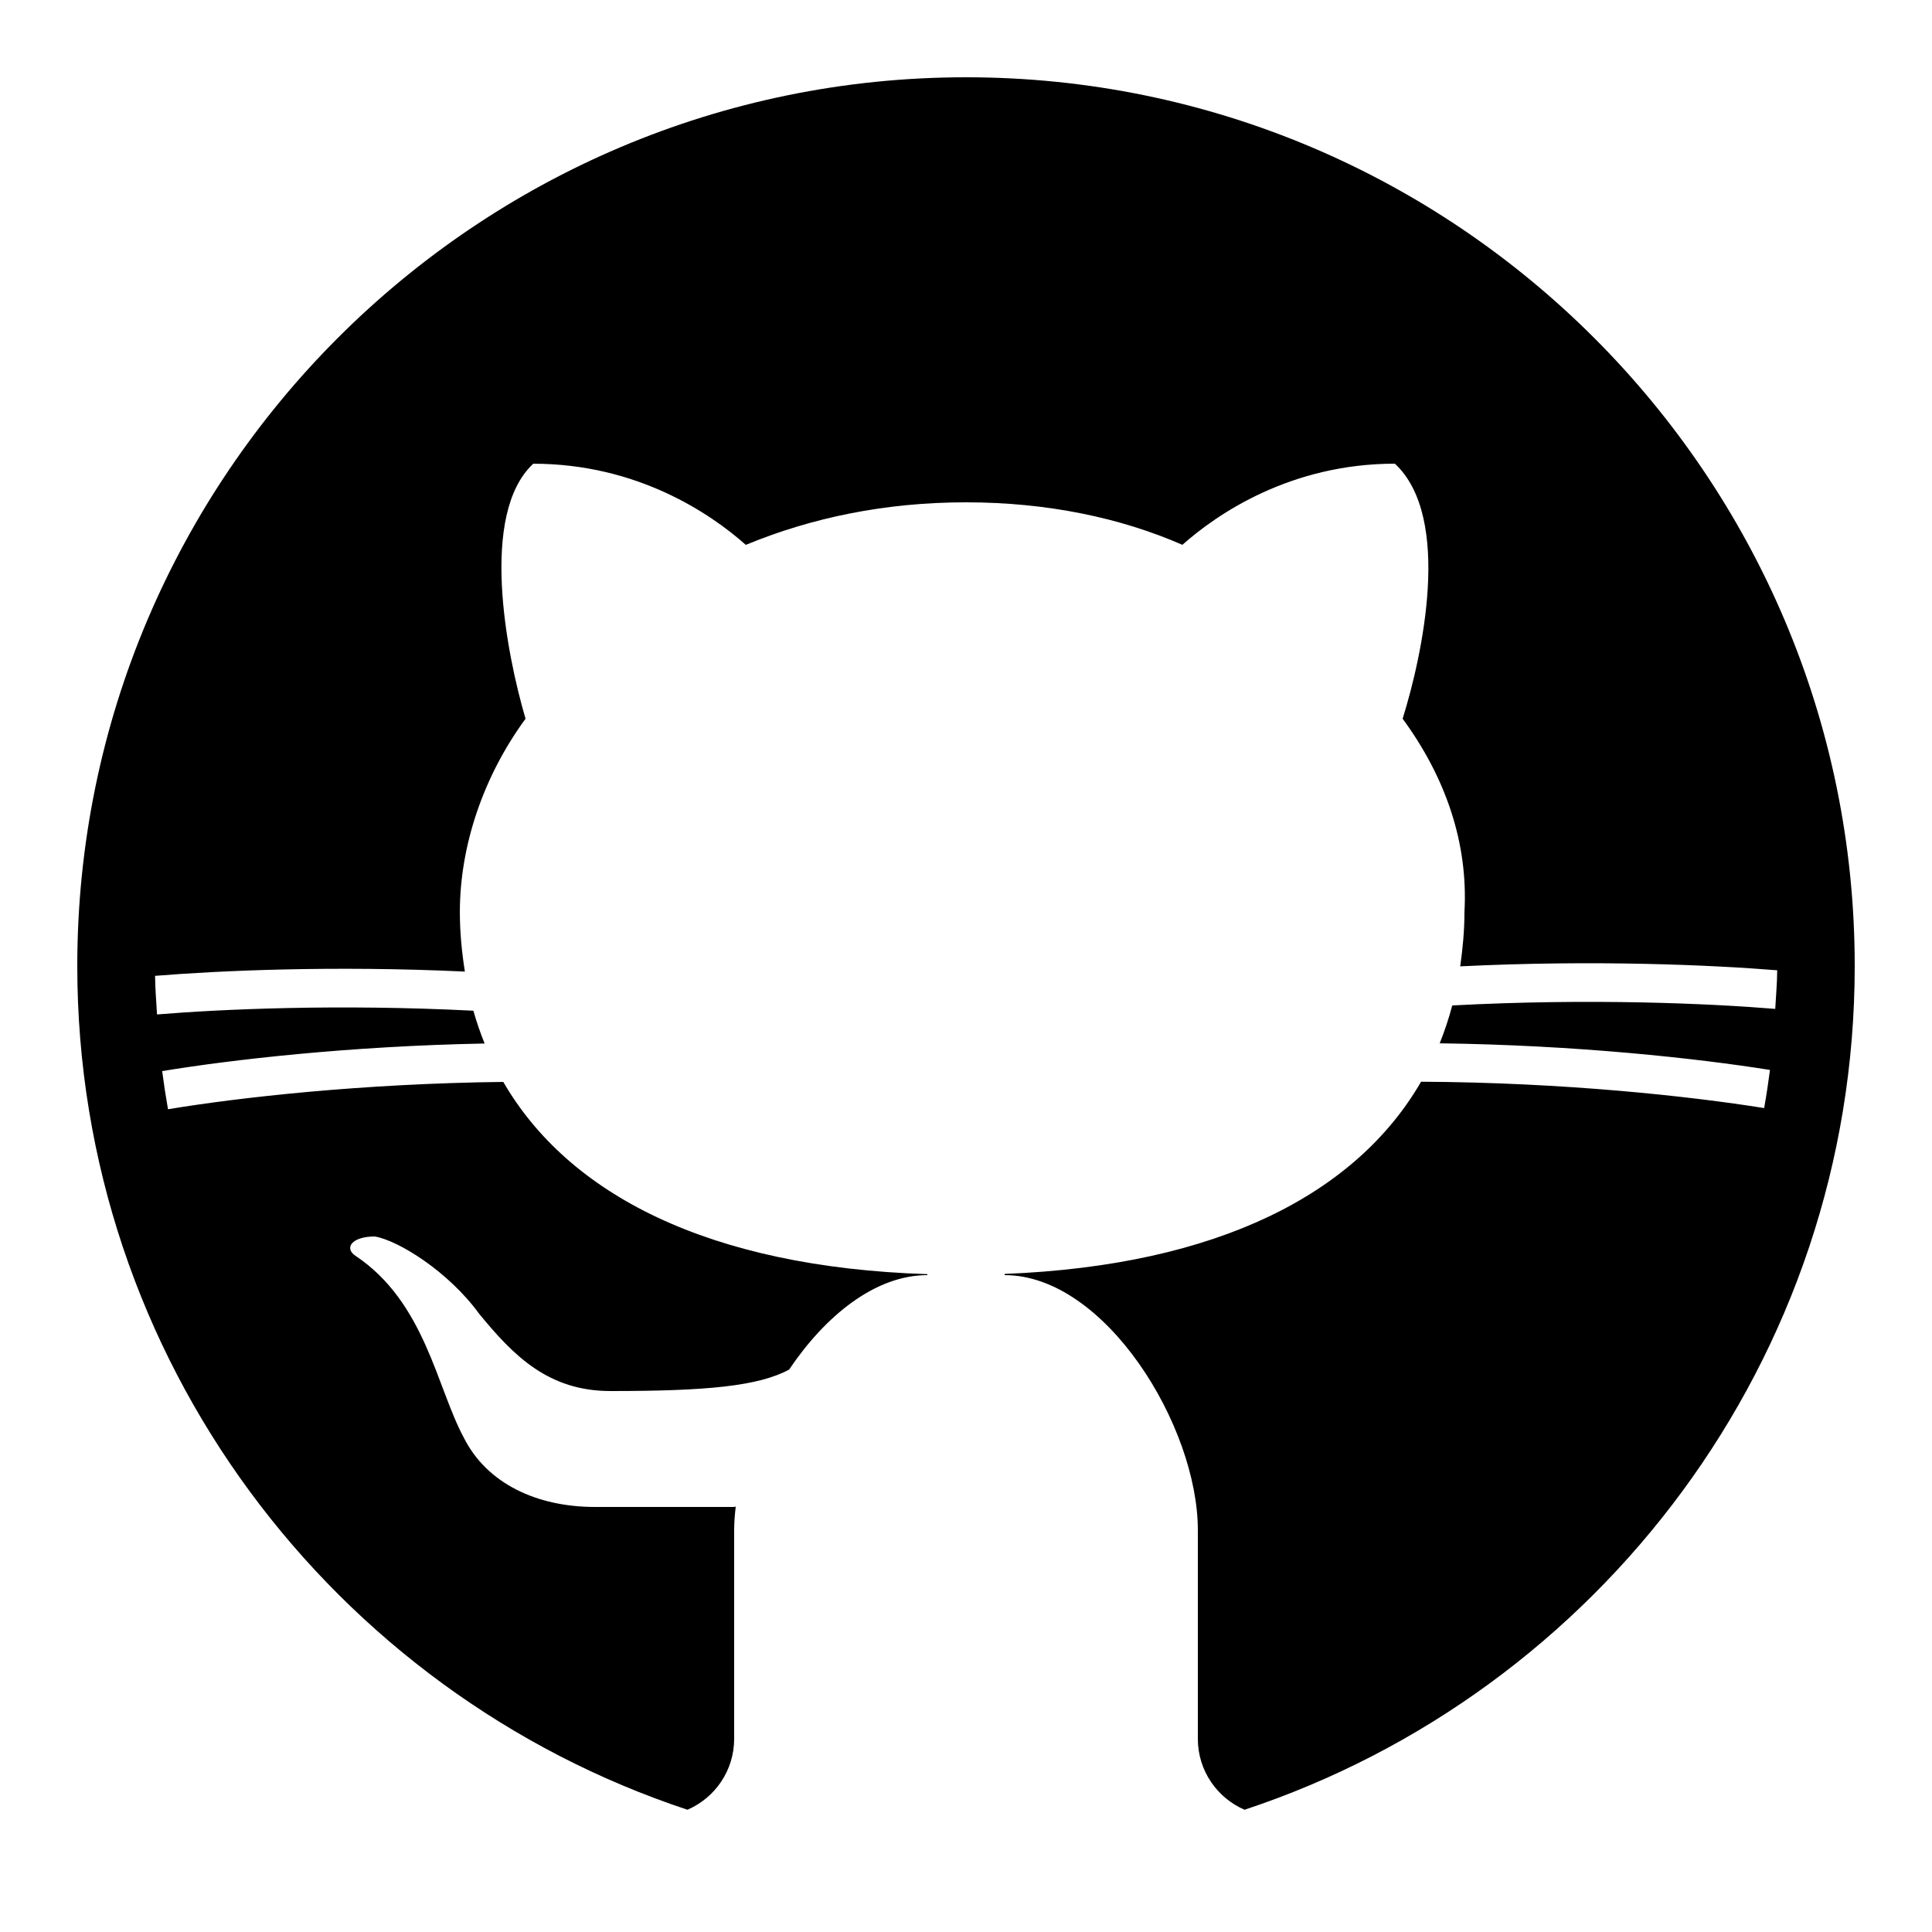
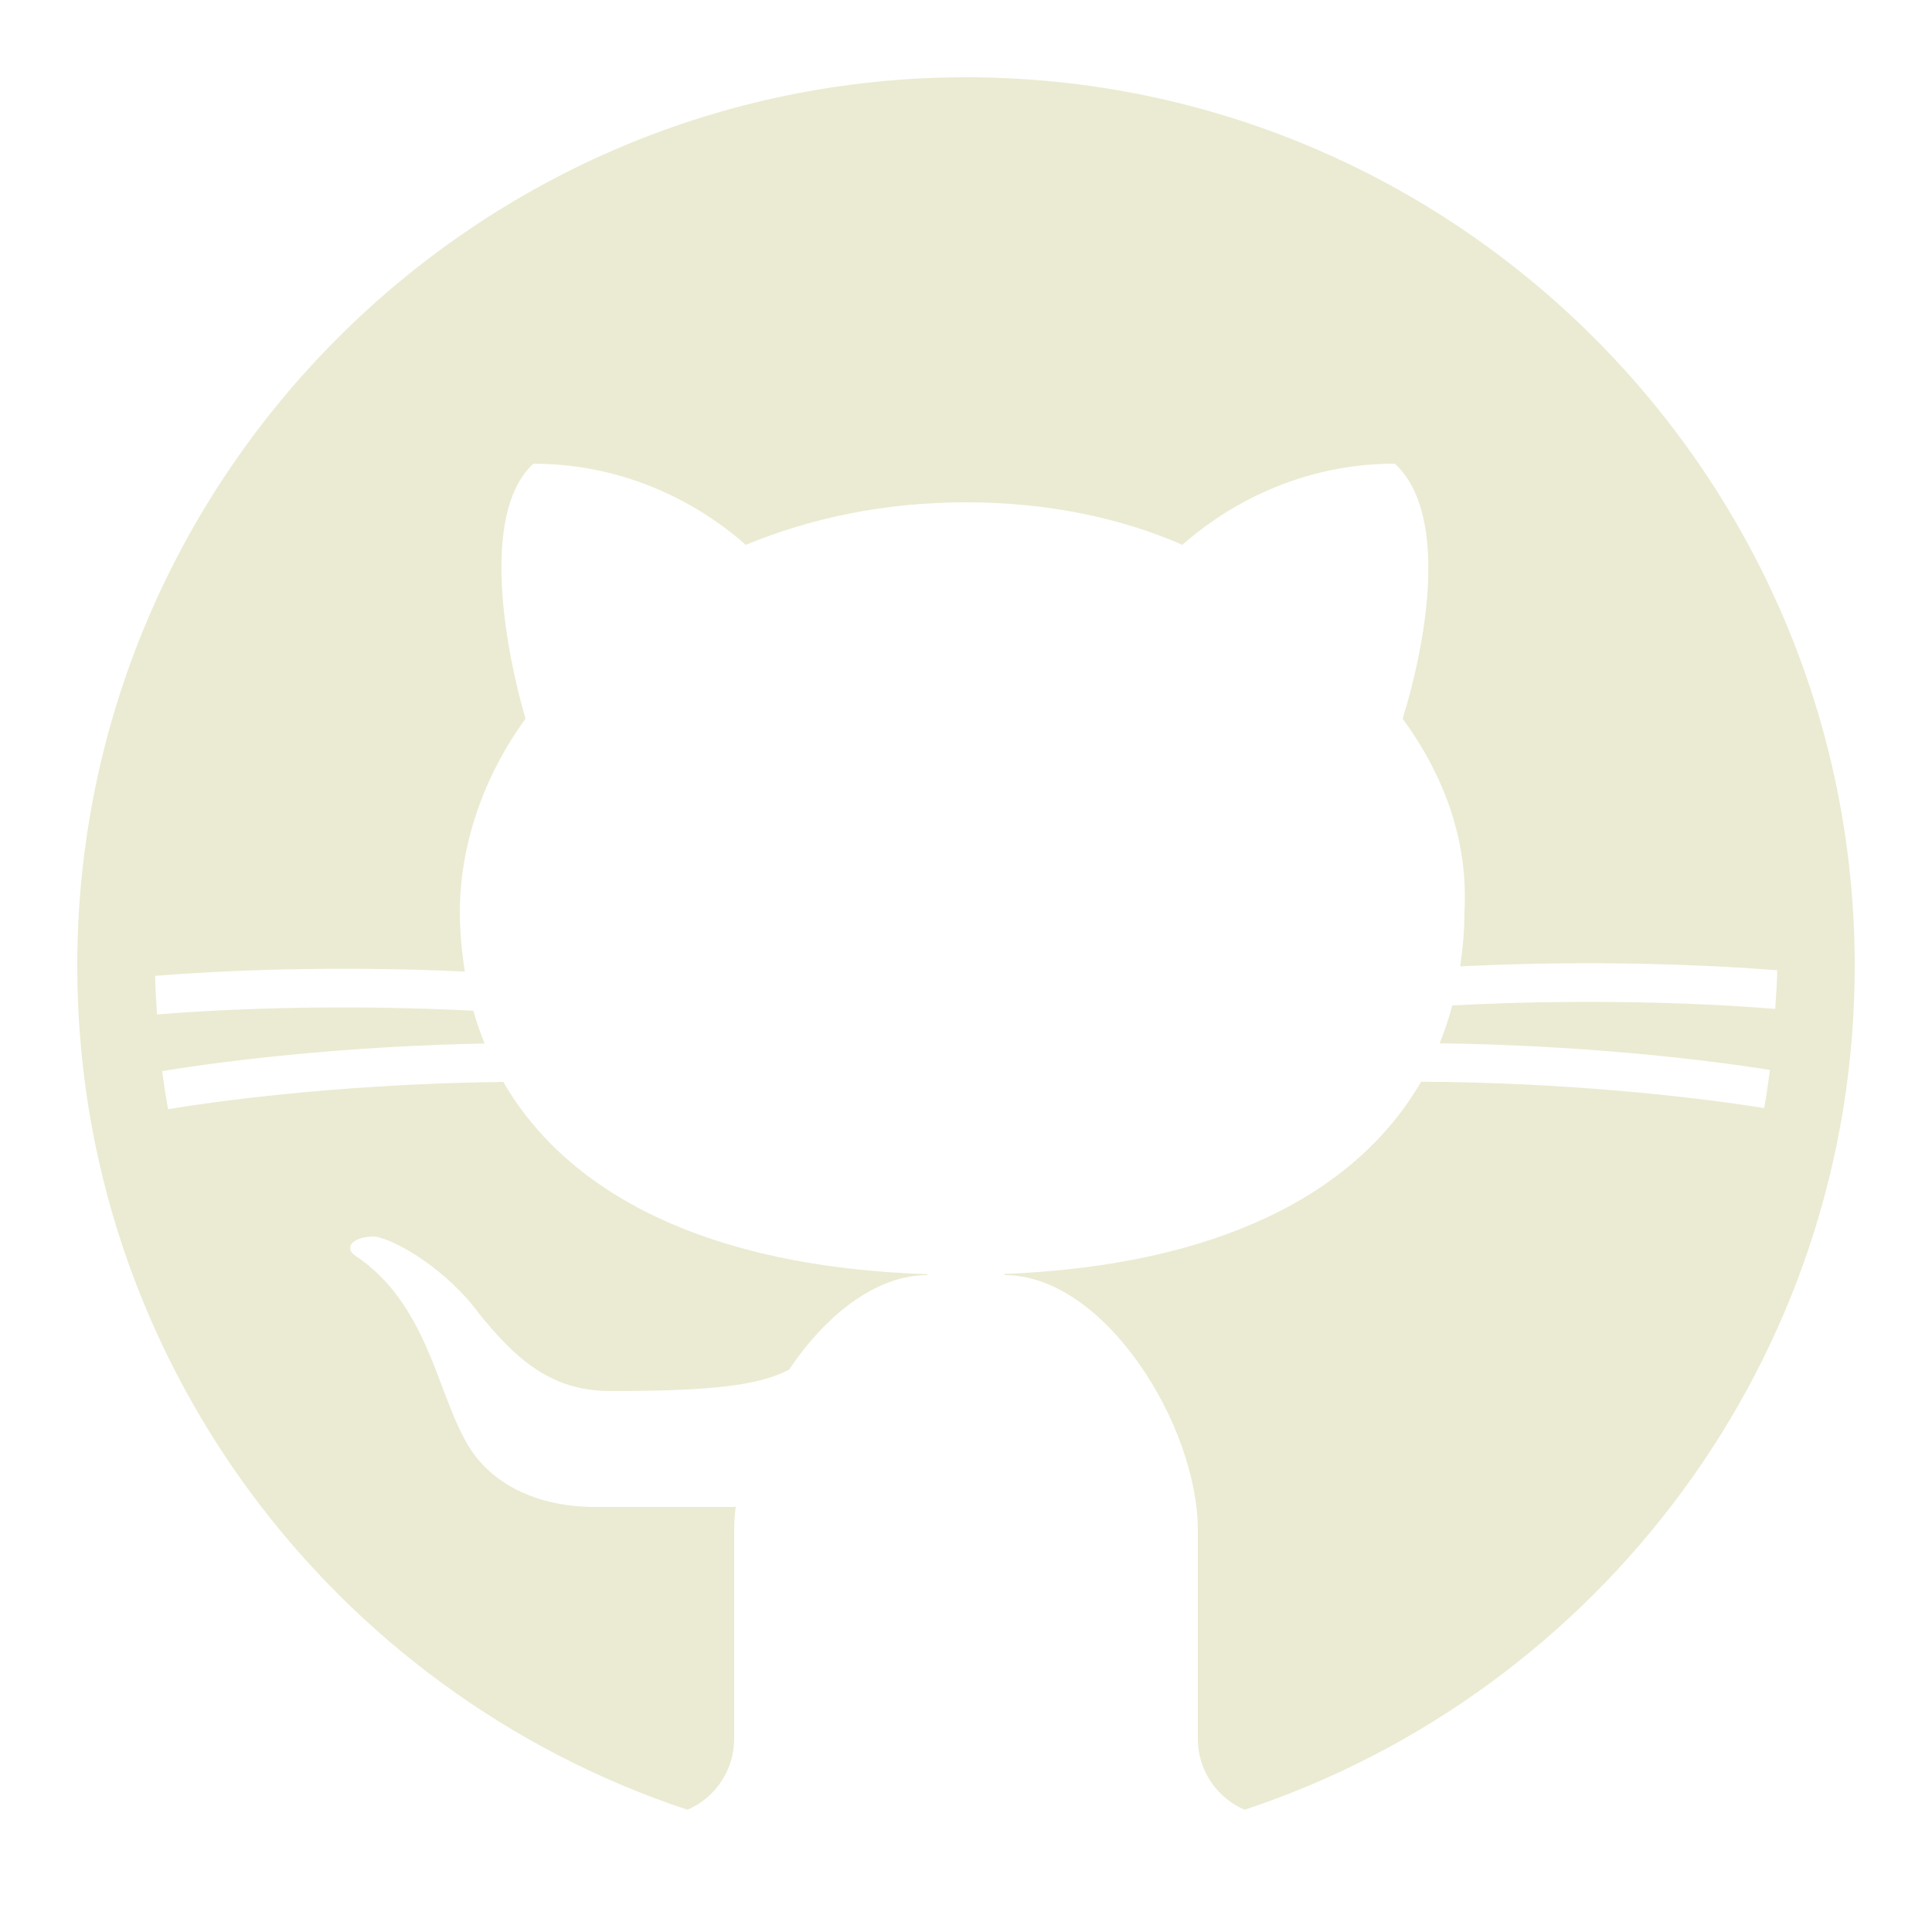
- <svg xmlns="http://www.w3.org/2000/svg" viewBox="0 0 50 50" width="100px" height="100px">
+ <svg xmlns="http://www.w3.org/2000/svg" viewBox="0 0 50 50" width="100px" height="100px" fill="#EBEBD3">
  <path d="M17.791,46.836C18.502,46.53,19,45.823,19,45v-5.4c0-0.197,0.016-0.402,0.041-0.61C19.027,38.994,19.014,38.997,19,39 c0,0-3,0-3.6,0c-1.5,0-2.8-0.6-3.4-1.8c-0.7-1.3-1-3.5-2.8-4.7C8.9,32.3,9.1,32,9.7,32c0.6,0.1,1.9,0.9,2.7,2c0.9,1.1,1.8,2,3.4,2 c2.487,0,3.82-0.125,4.622-0.555C21.356,34.056,22.649,33,24,33v-0.025c-5.668-0.182-9.289-2.066-10.975-4.975 c-3.665,0.042-6.856,0.405-8.677,0.707c-0.058-0.327-0.108-0.656-0.151-0.987c1.797-0.296,4.843-0.647,8.345-0.714 c-0.112-0.276-0.209-0.559-0.291-0.849c-3.511-0.178-6.541-0.039-8.187,0.097c-0.02-0.332-0.047-0.663-0.051-0.999 c1.649-0.135,4.597-0.27,8.018-0.111c-0.079-0.5-0.13-1.011-0.13-1.543c0-1.7,0.6-3.5,1.7-5c-0.5-1.7-1.2-5.3,0.2-6.6 c2.7,0,4.6,1.3,5.5,2.1C21,13.4,22.9,13,25,13s4,0.4,5.6,1.1c0.9-0.8,2.8-2.1,5.5-2.1c1.5,1.4,0.7,5,0.2,6.6c1.1,1.5,1.7,3.2,1.6,5 c0,0.484-0.045,0.951-0.11,1.409c3.499-0.172,6.527-0.034,8.204,0.102c-0.002,0.337-0.033,0.666-0.051,0.999 c-1.671-0.138-4.775-0.28-8.359-0.089c-0.089,0.336-0.197,0.663-0.325,0.98c3.546,0.046,6.665,0.389,8.548,0.689 c-0.043,0.332-0.093,0.661-0.151,0.987c-1.912-0.306-5.171-0.664-8.879-0.682C35.112,30.873,31.557,32.75,26,32.969V33 c2.6,0,5,3.9,5,6.6V45c0,0.823,0.498,1.53,1.209,1.836C41.37,43.804,48,35.164,48,25C48,12.318,37.683,2,25,2S2,12.318,2,25 C2,35.164,8.63,43.804,17.791,46.836z" />
</svg>
